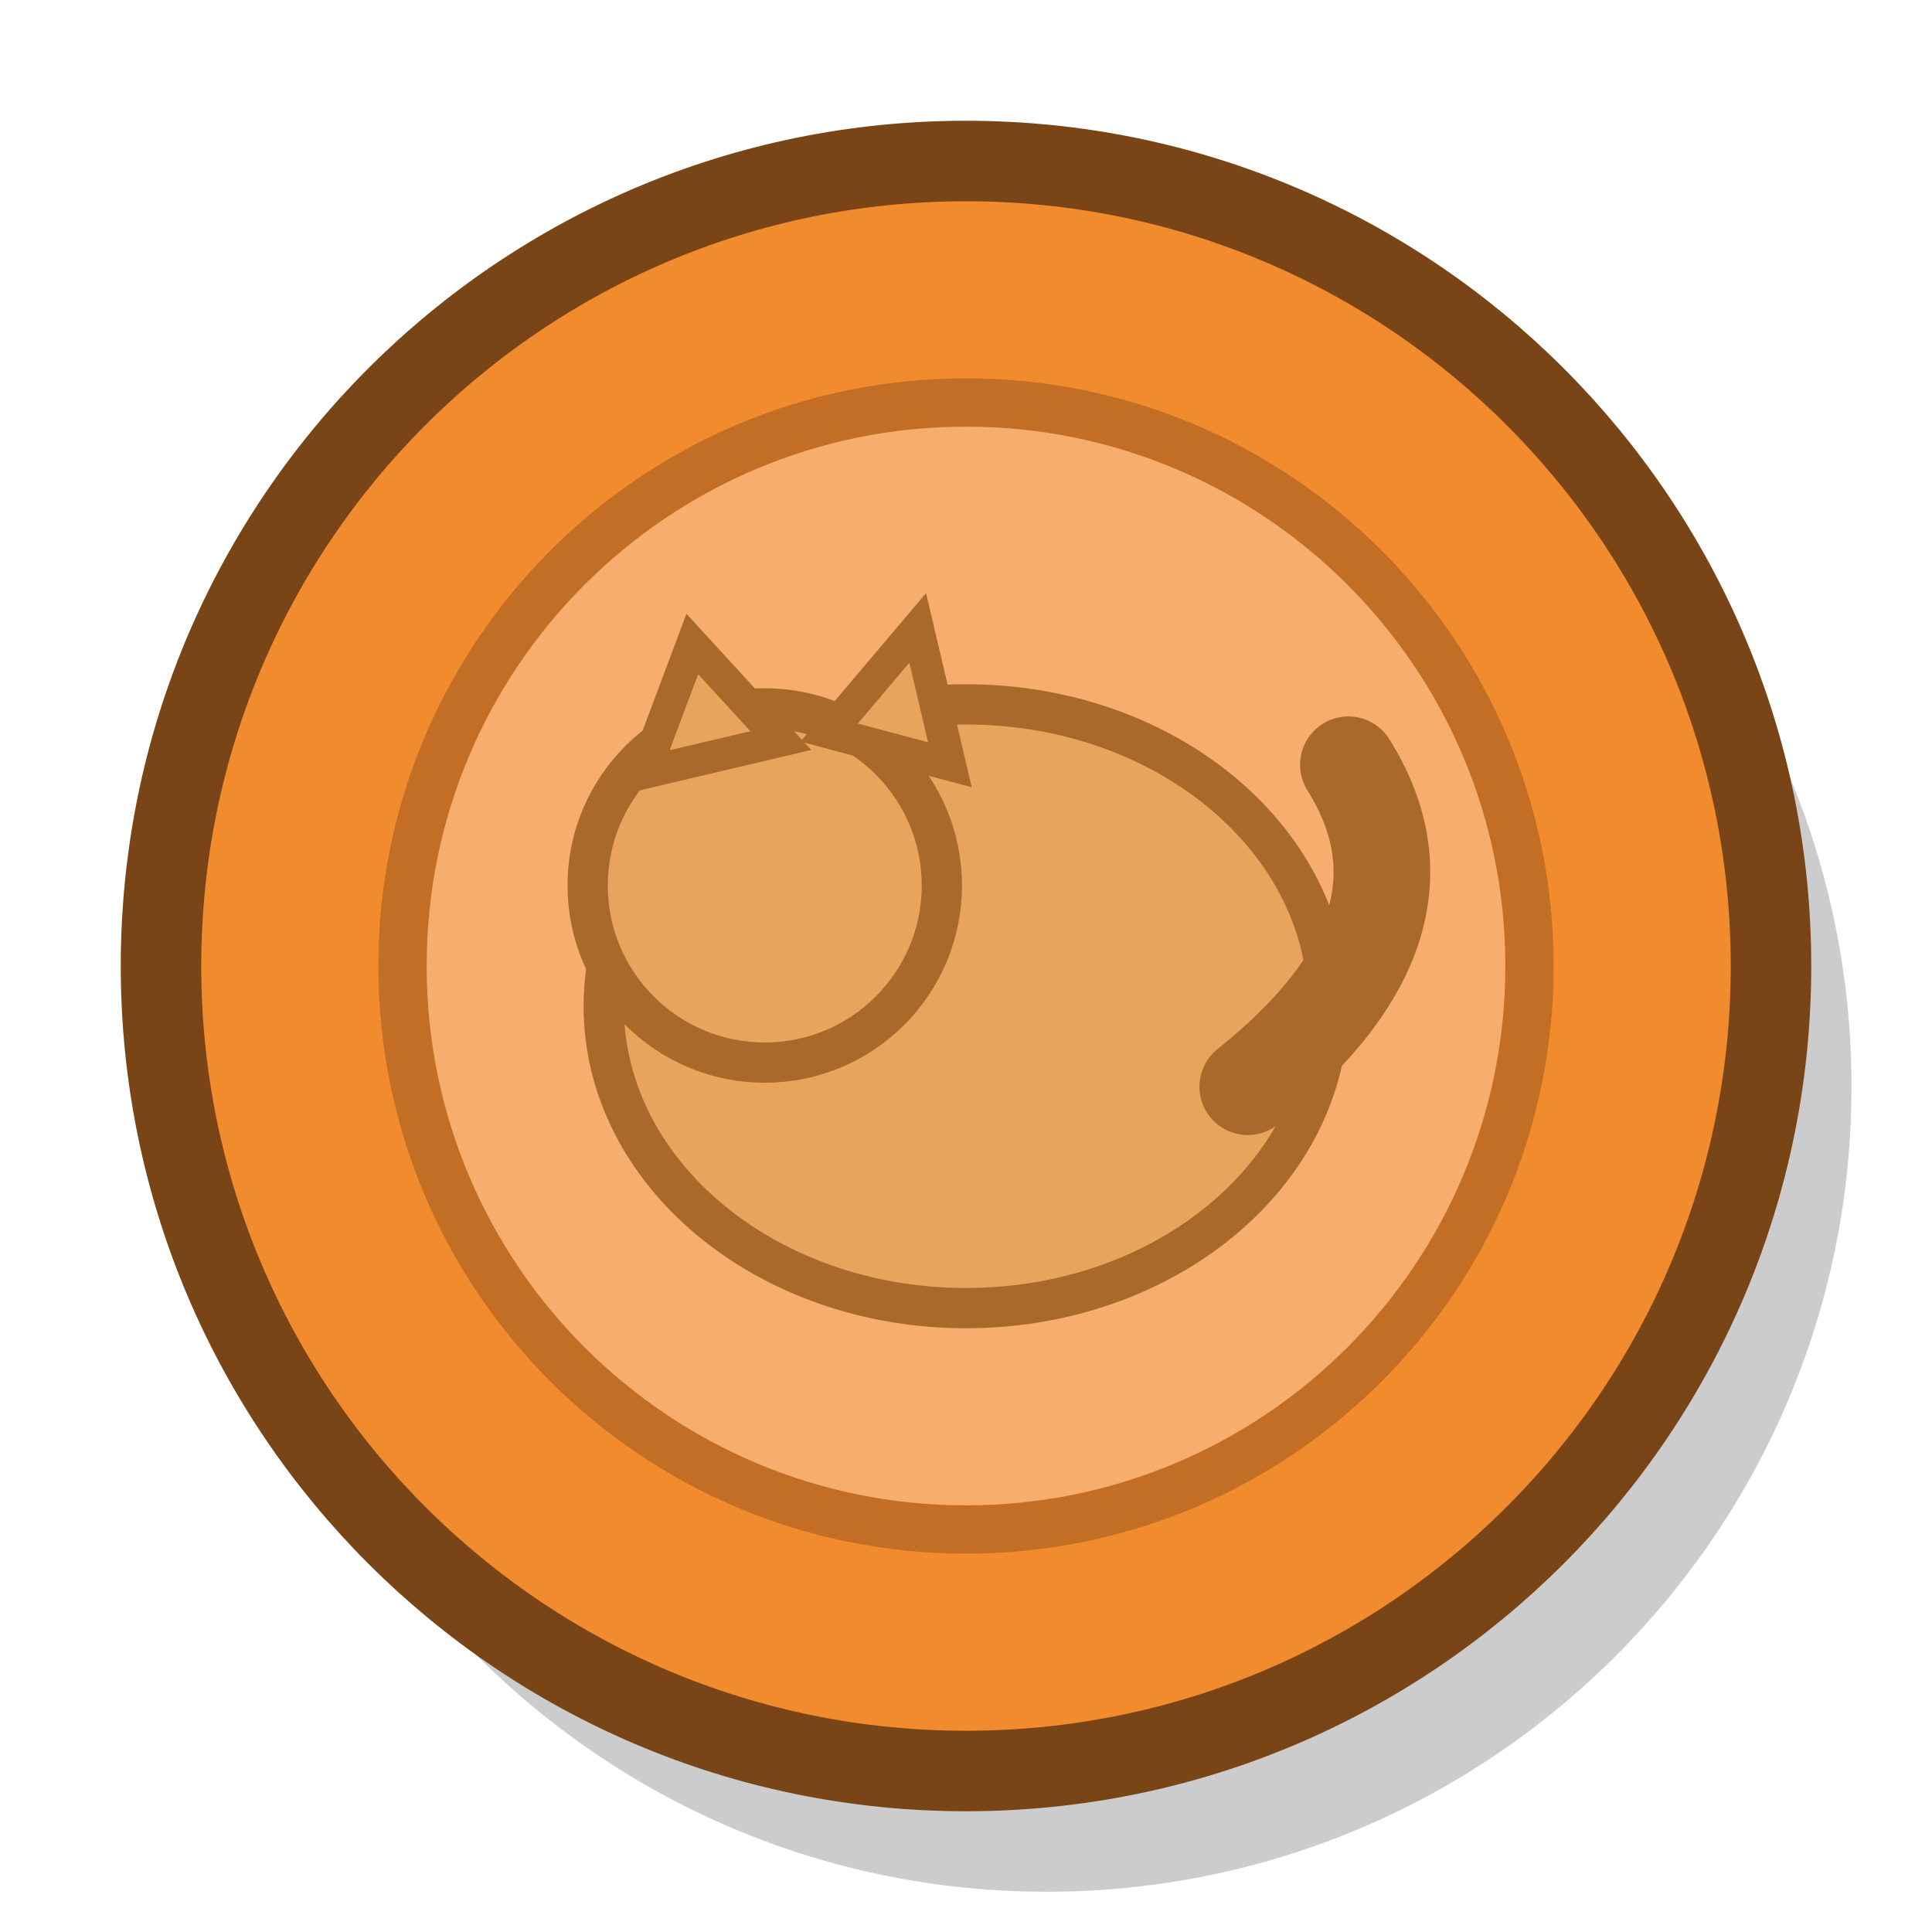
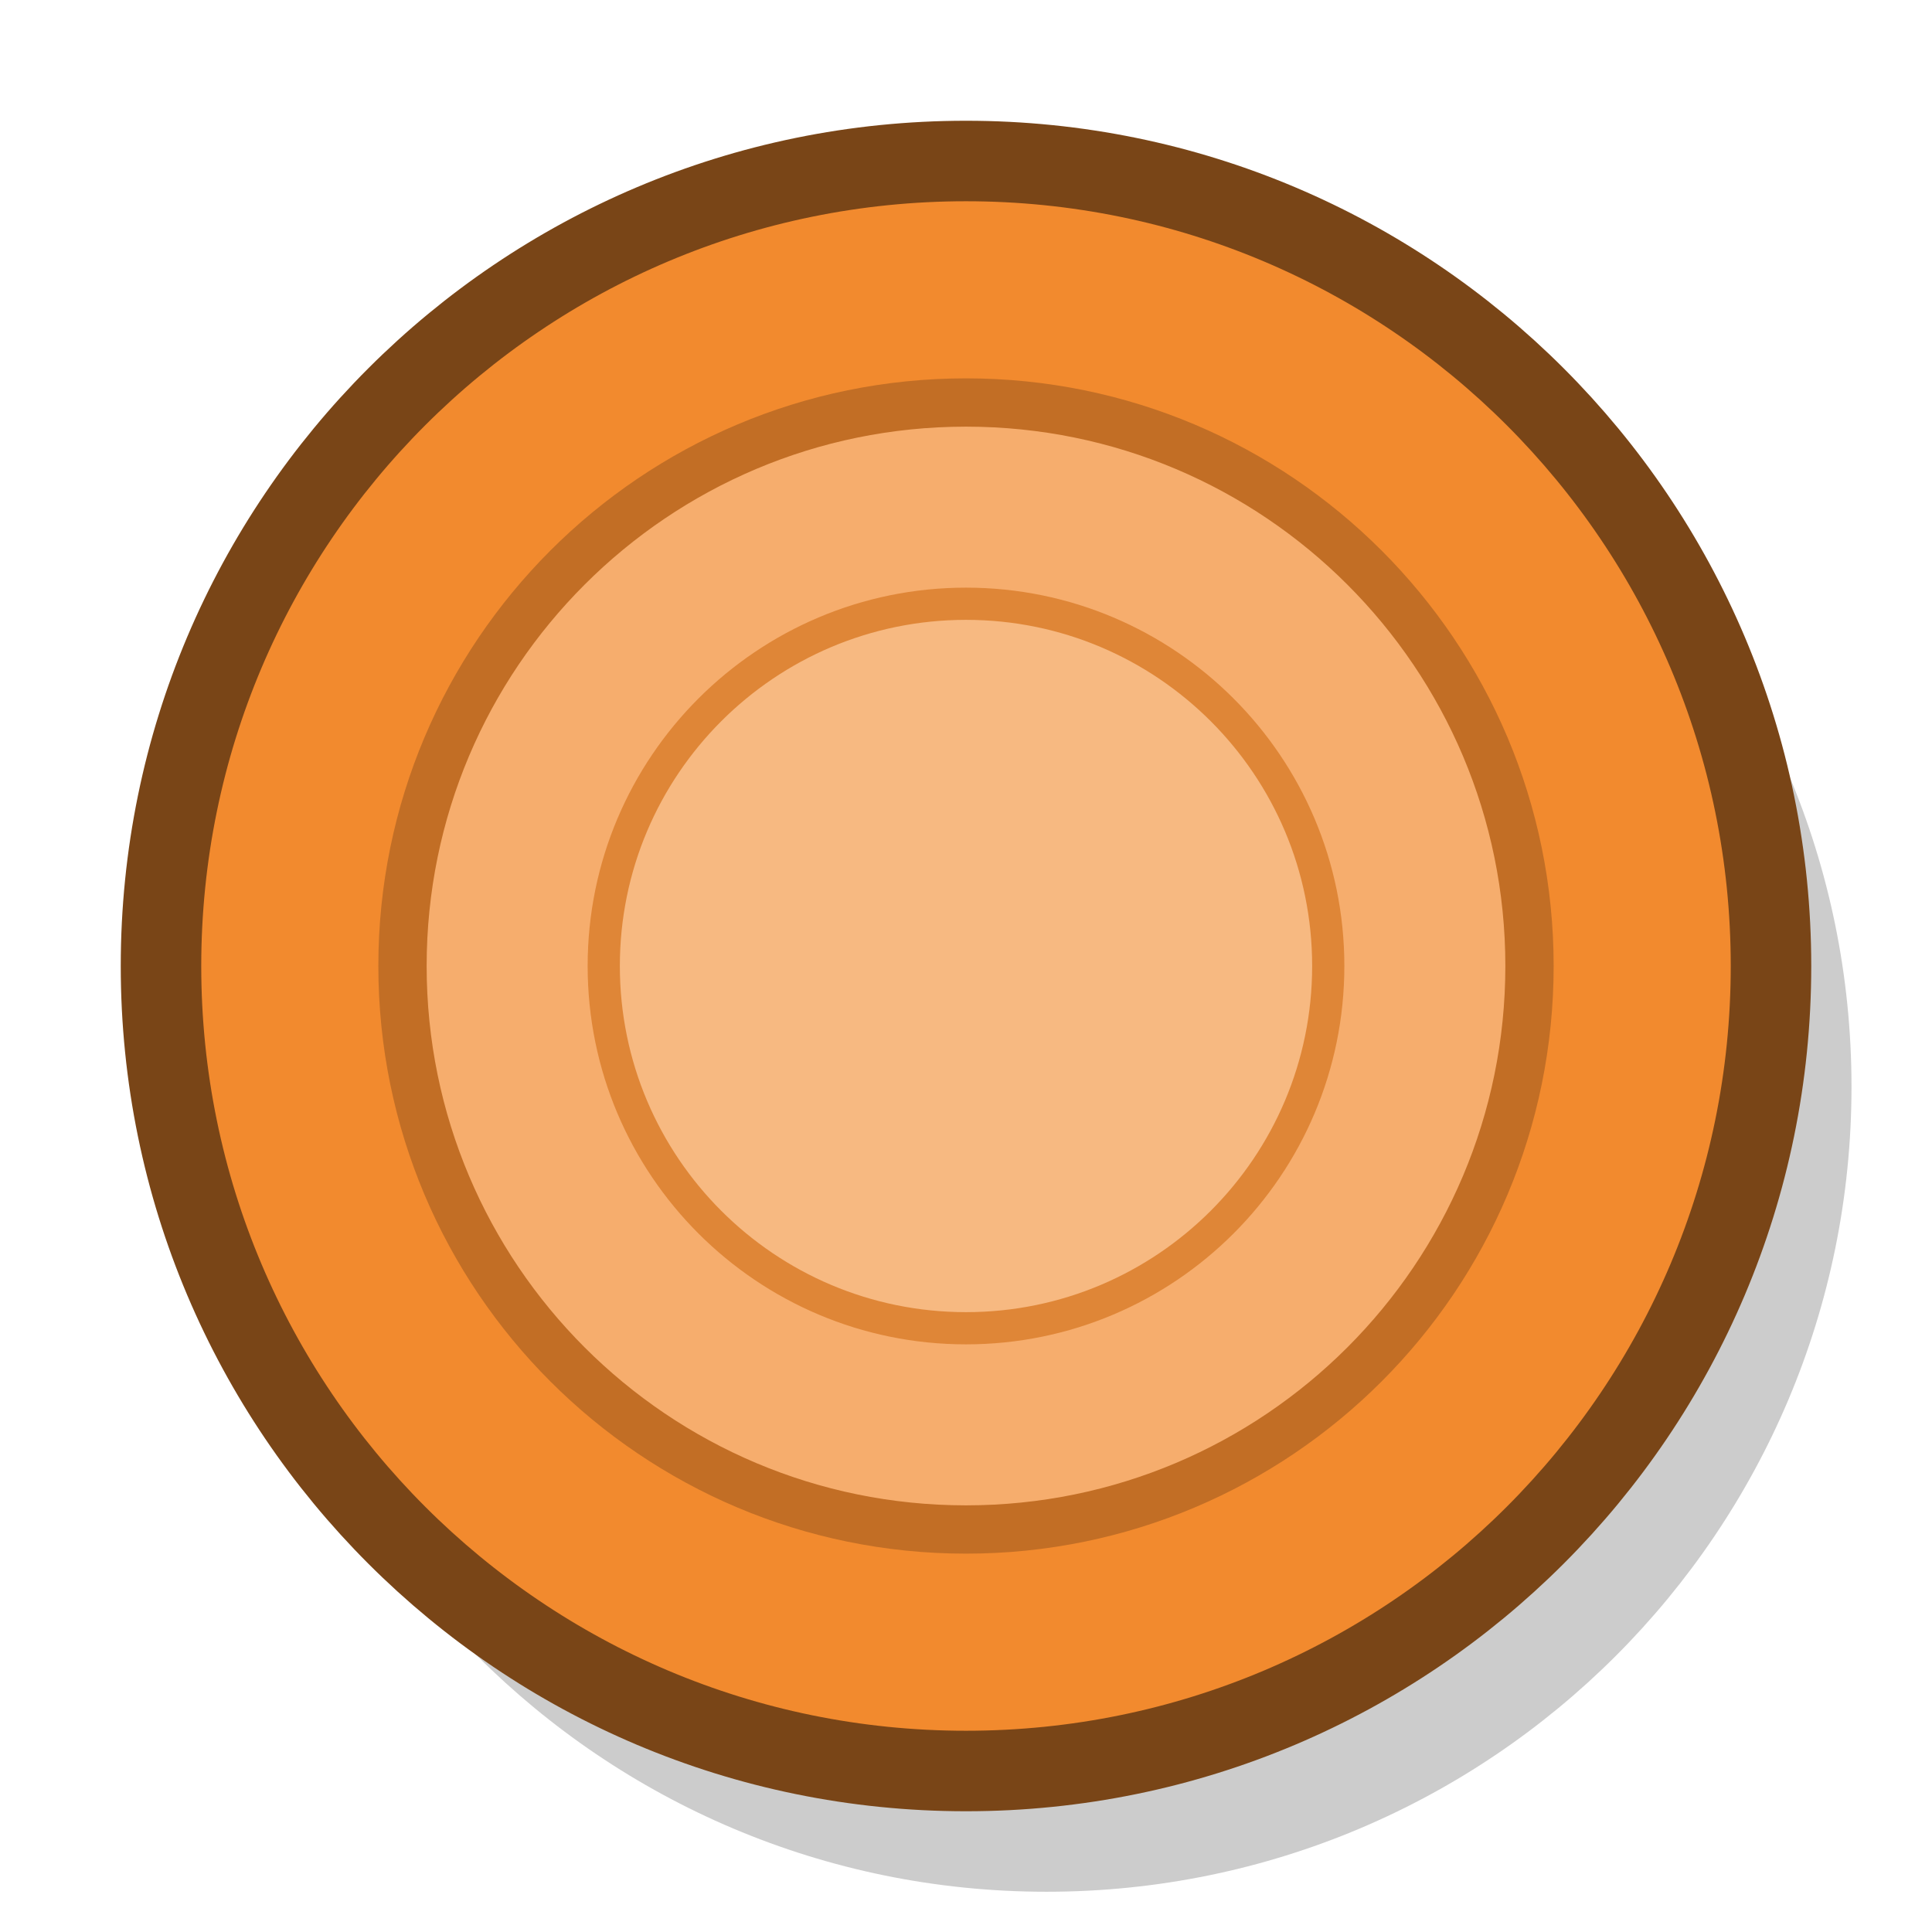
<svg xmlns="http://www.w3.org/2000/svg" width="96" height="96" viewBox="0 0 48 48">
  <circle cx="26" cy="27" r="20" fill="#000" opacity="0.2" />
  <circle cx="24" cy="24" r="20" fill="#f28a2e" stroke="#794517" stroke-width="2" />
  <circle cx="24" cy="24" r="14" fill="#f6ad6d" stroke="#c26e25" stroke-width="1.2" />
-   <ellipse cx="24" cy="25" rx="9" ry="7.5" fill="#e8a45c" stroke="#a8692b" stroke-width="1" />
-   <circle cx="19" cy="22" r="4.4" fill="#e8a45c" stroke="#a8692b" stroke-width="1" />
-   <path d="M16 19.2 l1.2 -3.2 l2.2 2.4z M20.6 18.2 l2.2 -2.6 l.8 3.4z" fill="#e8a45c" stroke="#a8692b" stroke-width=".8" />
-   <path d="M31 27 Q36 23 33.5 19" fill="none" stroke="#a8692b" stroke-width="2.4" stroke-linecap="round" />
+   <circle cx="24" cy="24" r="9" fill="#f7bb86" stroke="#da7c29" stroke-width="0.8" opacity="0.8" />
</svg>
